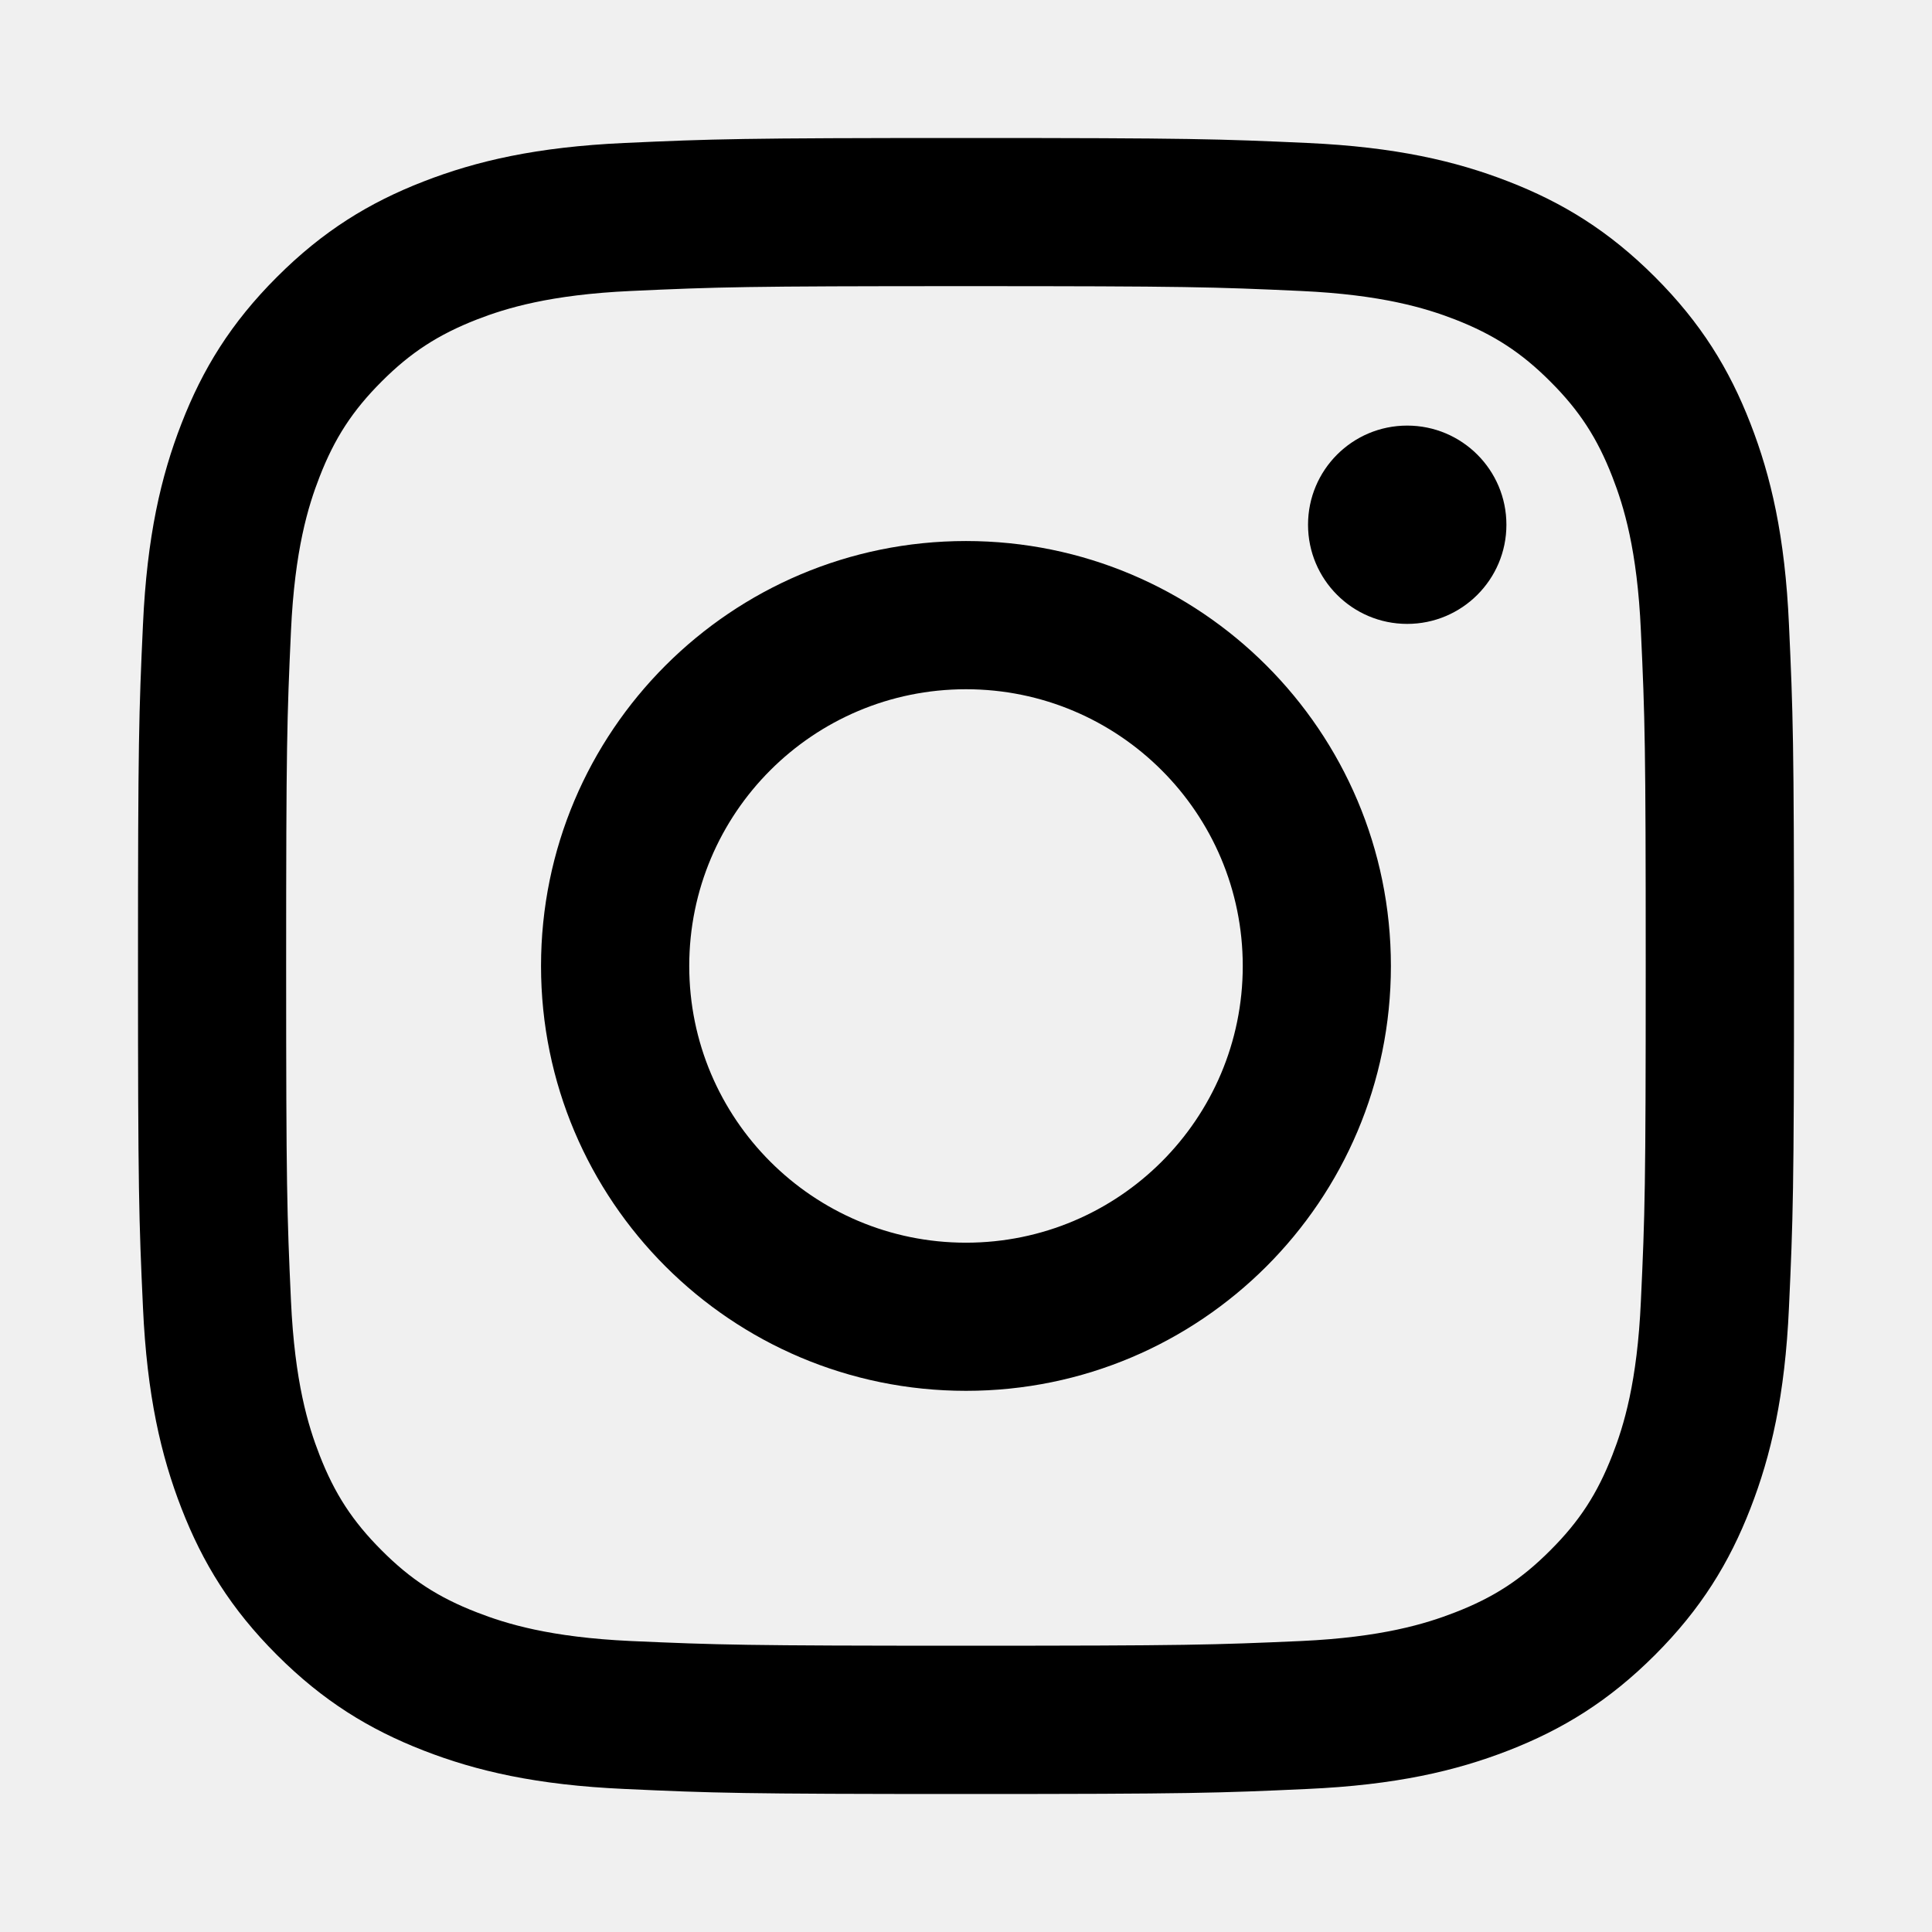
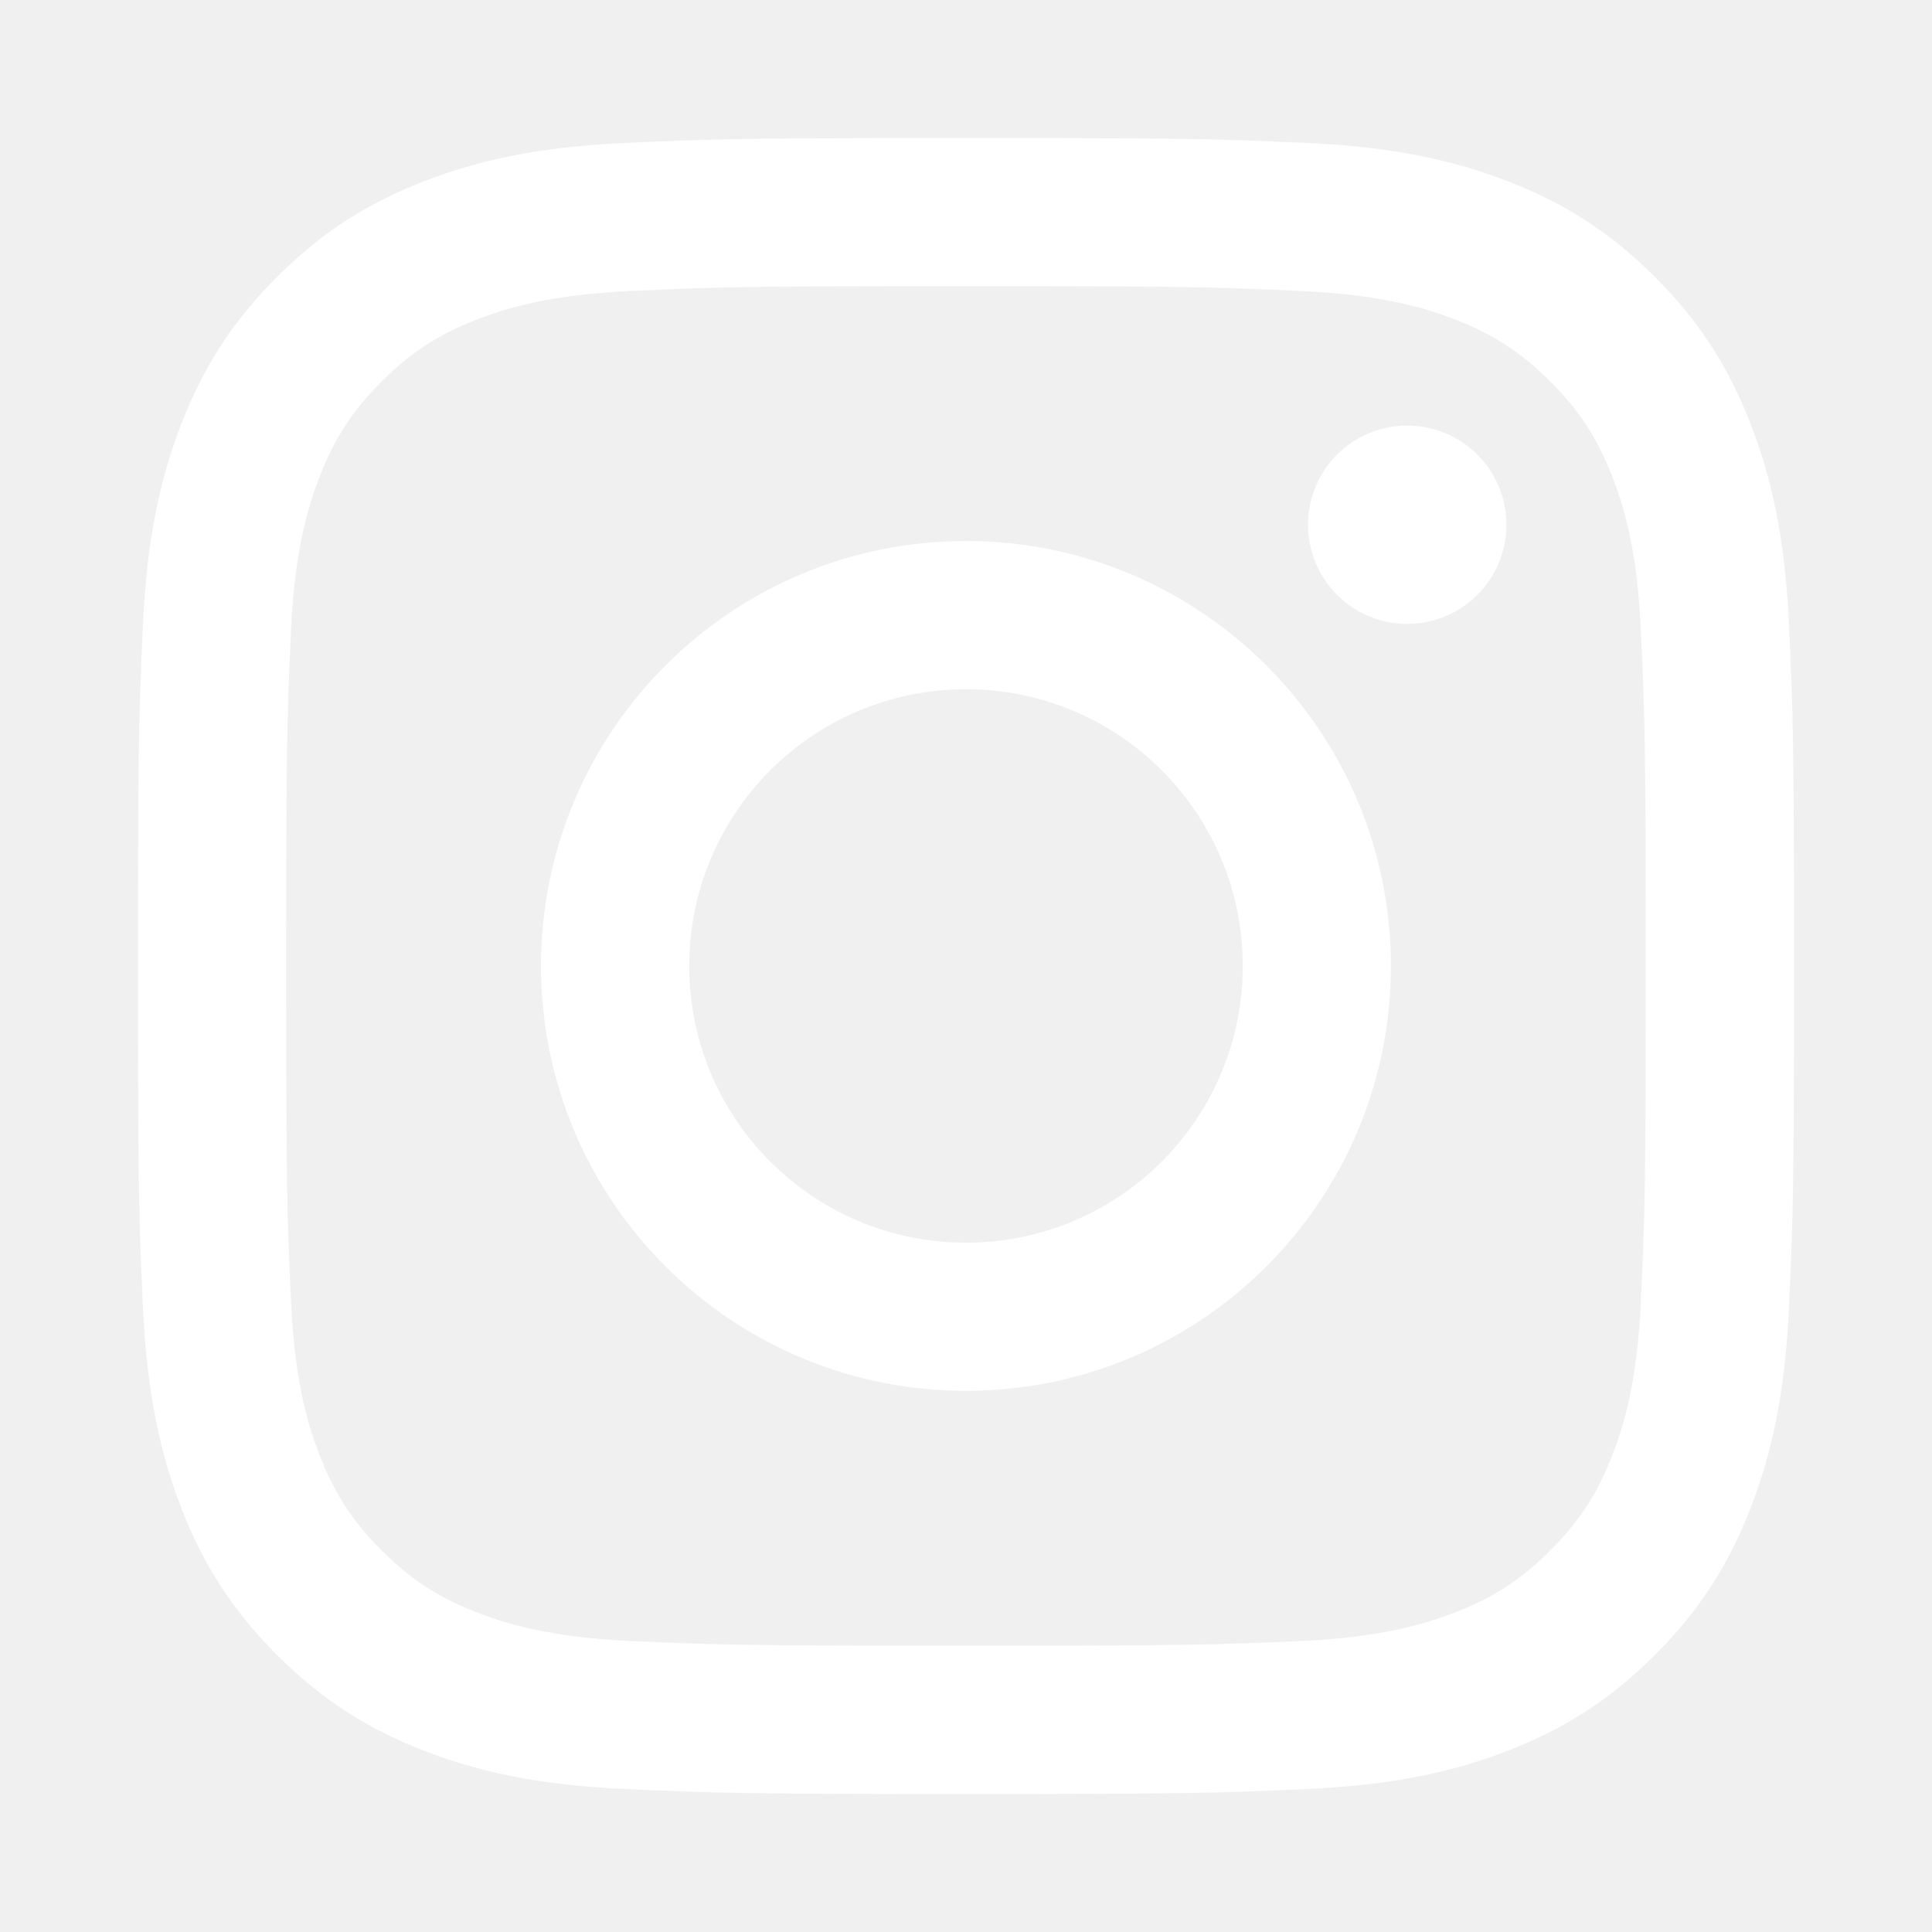
<svg xmlns="http://www.w3.org/2000/svg" width="28px" height="28px" viewBox="0 0 28 28" version="1.1">
  <defs />
  <g id="icon-insta" stroke="none" stroke-width="1" fill="none" fill-rule="evenodd">
-     <path d="M23.781,18.855 C23.729,20.028 23.533,20.665 23.368,21.087 C23.15,21.648 22.89,22.048 22.469,22.468 C22.049,22.89 21.648,23.151 21.088,23.368 C20.664,23.533 20.027,23.729 18.855,23.783 C17.589,23.839 17.209,23.851 14,23.851 C10.79,23.851 10.41,23.839 9.143,23.783 C7.971,23.729 7.335,23.533 6.912,23.368 C6.351,23.151 5.95,22.89 5.53,22.468 C5.11,22.048 4.849,21.648 4.631,21.087 C4.466,20.665 4.271,20.028 4.217,18.855 C4.159,17.587 4.147,17.209 4.147,14 C4.147,10.791 4.159,10.41 4.217,9.143 C4.271,7.971 4.466,7.335 4.631,6.912 C4.849,6.35 5.11,5.95 5.53,5.53 C5.95,5.109 6.351,4.849 6.912,4.63 C7.335,4.466 7.971,4.271 9.143,4.217 C10.41,4.159 10.791,4.147 14,4.147 C17.209,4.147 17.588,4.159 18.855,4.217 C20.027,4.271 20.664,4.466 21.088,4.63 C21.648,4.849 22.049,5.109 22.469,5.53 C22.89,5.95 23.15,6.35 23.368,6.912 C23.533,7.335 23.729,7.971 23.781,9.143 C23.84,10.41 23.851,10.791 23.851,14 C23.851,17.209 23.84,17.587 23.781,18.855 M25.927,9.052 C25.87,7.774 25.666,6.902 25.369,6.139 C25.063,5.35 24.652,4.681 23.985,4.014 C23.318,3.347 22.649,2.936 21.86,2.63 C21.096,2.333 20.223,2.13 18.947,2.072 C17.668,2.014 17.259,2 14,2 C10.74,2 10.332,2.014 9.052,2.072 C7.775,2.13 6.903,2.333 6.139,2.63 C5.35,2.936 4.681,3.347 4.014,4.014 C3.346,4.681 2.936,5.35 2.63,6.139 C2.333,6.902 2.13,7.774 2.072,9.052 C2.013,10.332 2,10.74 2,14 C2,17.258 2.013,17.667 2.072,18.948 C2.13,20.224 2.333,21.096 2.63,21.86 C2.936,22.648 3.346,23.318 4.014,23.985 C4.681,24.652 5.35,25.063 6.139,25.37 C6.903,25.667 7.775,25.87 9.052,25.927 C10.332,25.986 10.74,26 14,26 C17.259,26 17.668,25.986 18.947,25.927 C20.223,25.87 21.096,25.667 21.86,25.37 C22.649,25.063 23.318,24.652 23.985,23.985 C24.652,23.318 25.063,22.648 25.369,21.86 C25.666,21.096 25.87,20.224 25.927,18.948 C25.986,17.667 26,17.258 26,14 C26,10.74 25.986,10.332 25.927,9.052 M21.832,7.605 C21.832,8.398 21.188,9.042 20.394,9.042 C19.6,9.042 18.957,8.398 18.957,7.605 C18.957,6.811 19.6,6.168 20.394,6.168 C21.188,6.168 21.832,6.811 21.832,7.605 M14,18.01 C11.784,18.01 9.989,16.214 9.989,14 C9.989,11.784 11.784,9.989 14,9.989 C16.215,9.989 18.011,11.784 18.011,14 C18.011,16.214 16.215,18.01 14,18.01 M14,7.841 C10.598,7.841 7.841,10.598 7.841,14 C7.841,17.401 10.598,20.157 14,20.157 C17.4,20.157 20.158,17.401 20.158,14 C20.158,10.598 17.4,7.841 14,7.841" id="Fill-1" fill="#000000" />
+     <path d="M23.781,18.855 C23.729,20.028 23.533,20.665 23.368,21.087 C23.15,21.648 22.89,22.048 22.469,22.468 C22.049,22.89 21.648,23.151 21.088,23.368 C20.664,23.533 20.027,23.729 18.855,23.783 C17.589,23.839 17.209,23.851 14,23.851 C10.79,23.851 10.41,23.839 9.143,23.783 C7.971,23.729 7.335,23.533 6.912,23.368 C6.351,23.151 5.95,22.89 5.53,22.468 C5.11,22.048 4.849,21.648 4.631,21.087 C4.466,20.665 4.271,20.028 4.217,18.855 C4.159,17.587 4.147,17.209 4.147,14 C4.147,10.791 4.159,10.41 4.217,9.143 C4.271,7.971 4.466,7.335 4.631,6.912 C4.849,6.35 5.11,5.95 5.53,5.53 C5.95,5.109 6.351,4.849 6.912,4.63 C7.335,4.466 7.971,4.271 9.143,4.217 C10.41,4.159 10.791,4.147 14,4.147 C17.209,4.147 17.588,4.159 18.855,4.217 C20.027,4.271 20.664,4.466 21.088,4.63 C21.648,4.849 22.049,5.109 22.469,5.53 C22.89,5.95 23.15,6.35 23.368,6.912 C23.533,7.335 23.729,7.971 23.781,9.143 C23.84,10.41 23.851,10.791 23.851,14 C23.851,17.209 23.84,17.587 23.781,18.855 M25.927,9.052 C25.87,7.774 25.666,6.902 25.369,6.139 C25.063,5.35 24.652,4.681 23.985,4.014 C23.318,3.347 22.649,2.936 21.86,2.63 C21.096,2.333 20.223,2.13 18.947,2.072 C17.668,2.014 17.259,2 14,2 C10.74,2 10.332,2.014 9.052,2.072 C7.775,2.13 6.903,2.333 6.139,2.63 C5.35,2.936 4.681,3.347 4.014,4.014 C3.346,4.681 2.936,5.35 2.63,6.139 C2.333,6.902 2.13,7.774 2.072,9.052 C2.013,10.332 2,10.74 2,14 C2,17.258 2.013,17.667 2.072,18.948 C2.13,20.224 2.333,21.096 2.63,21.86 C2.936,22.648 3.346,23.318 4.014,23.985 C4.681,24.652 5.35,25.063 6.139,25.37 C6.903,25.667 7.775,25.87 9.052,25.927 C10.332,25.986 10.74,26 14,26 C17.259,26 17.668,25.986 18.947,25.927 C20.223,25.87 21.096,25.667 21.86,25.37 C22.649,25.063 23.318,24.652 23.985,23.985 C24.652,23.318 25.063,22.648 25.369,21.86 C25.666,21.096 25.87,20.224 25.927,18.948 C25.986,17.667 26,17.258 26,14 C26,10.74 25.986,10.332 25.927,9.052 M21.832,7.605 C21.832,8.398 21.188,9.042 20.394,9.042 C19.6,9.042 18.957,8.398 18.957,7.605 C18.957,6.811 19.6,6.168 20.394,6.168 C21.188,6.168 21.832,6.811 21.832,7.605 M14,18.01 C11.784,18.01 9.989,16.214 9.989,14 C9.989,11.784 11.784,9.989 14,9.989 C16.215,9.989 18.011,11.784 18.011,14 C18.011,16.214 16.215,18.01 14,18.01 M14,7.841 C10.598,7.841 7.841,10.598 7.841,14 C7.841,17.401 10.598,20.157 14,20.157 C17.4,20.157 20.158,17.401 20.158,14 C20.158,10.598 17.4,7.841 14,7.841" id="Fill-1" fill="#ffffff" />
  </g>
</svg>
